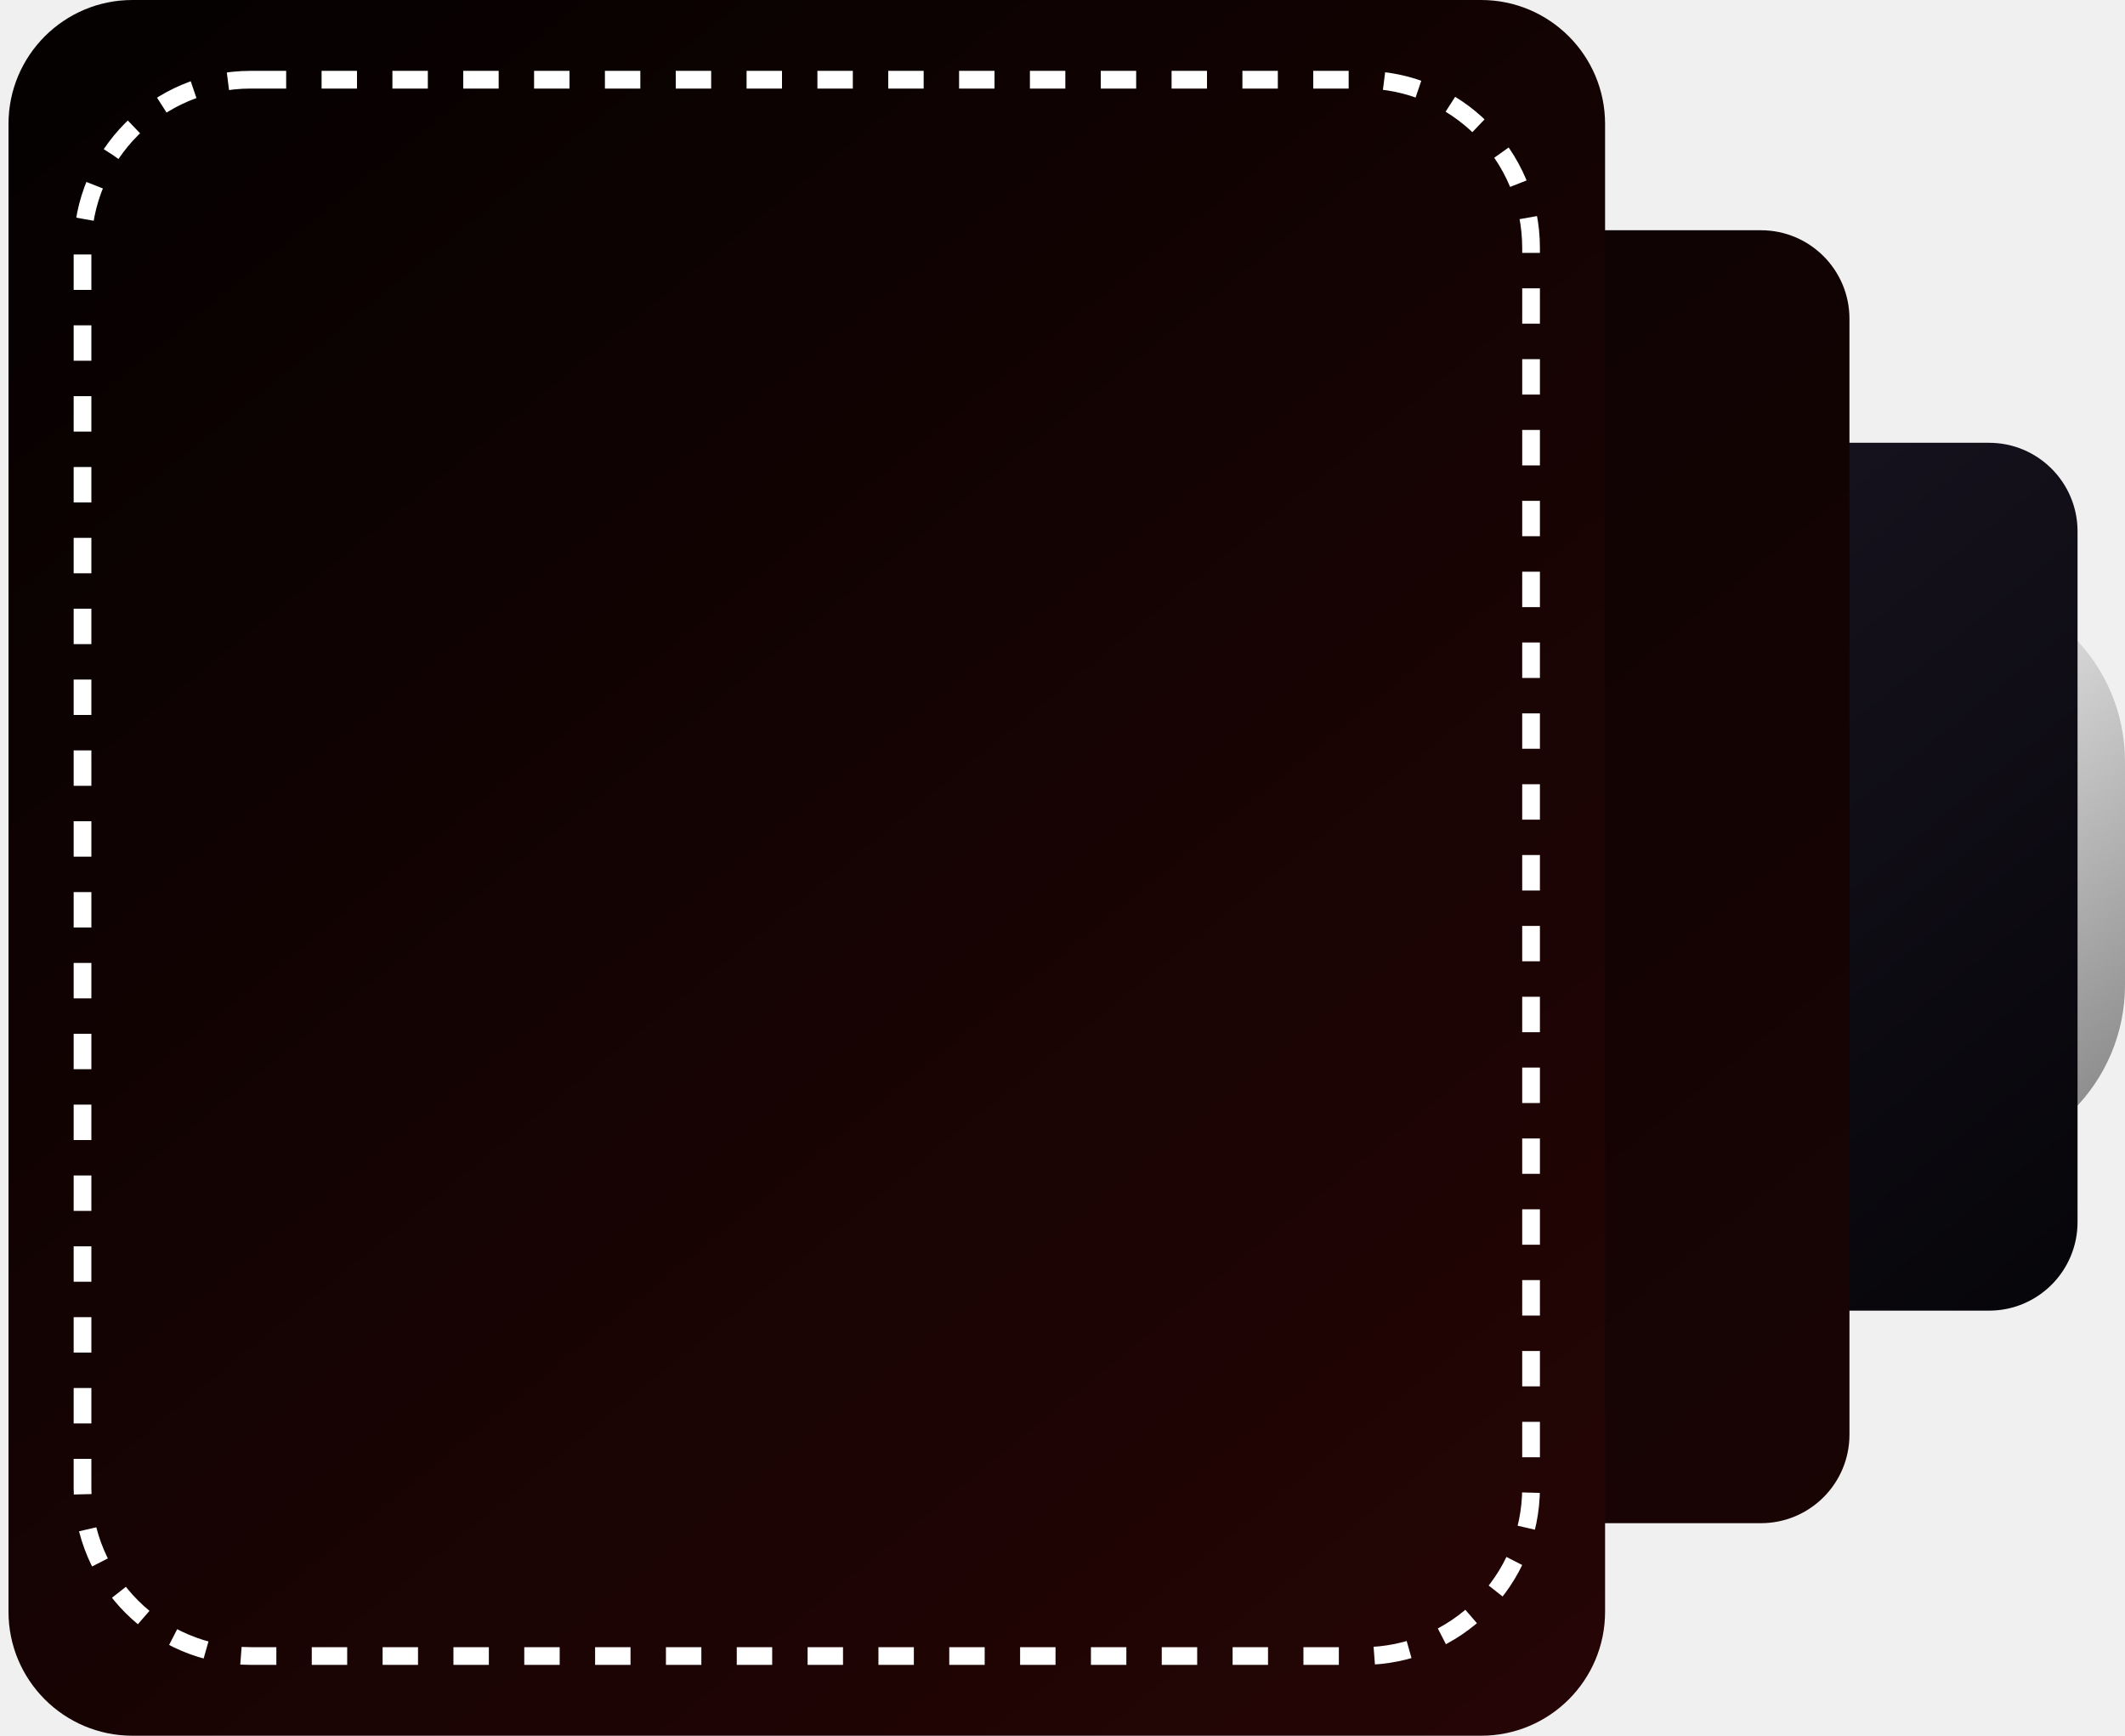
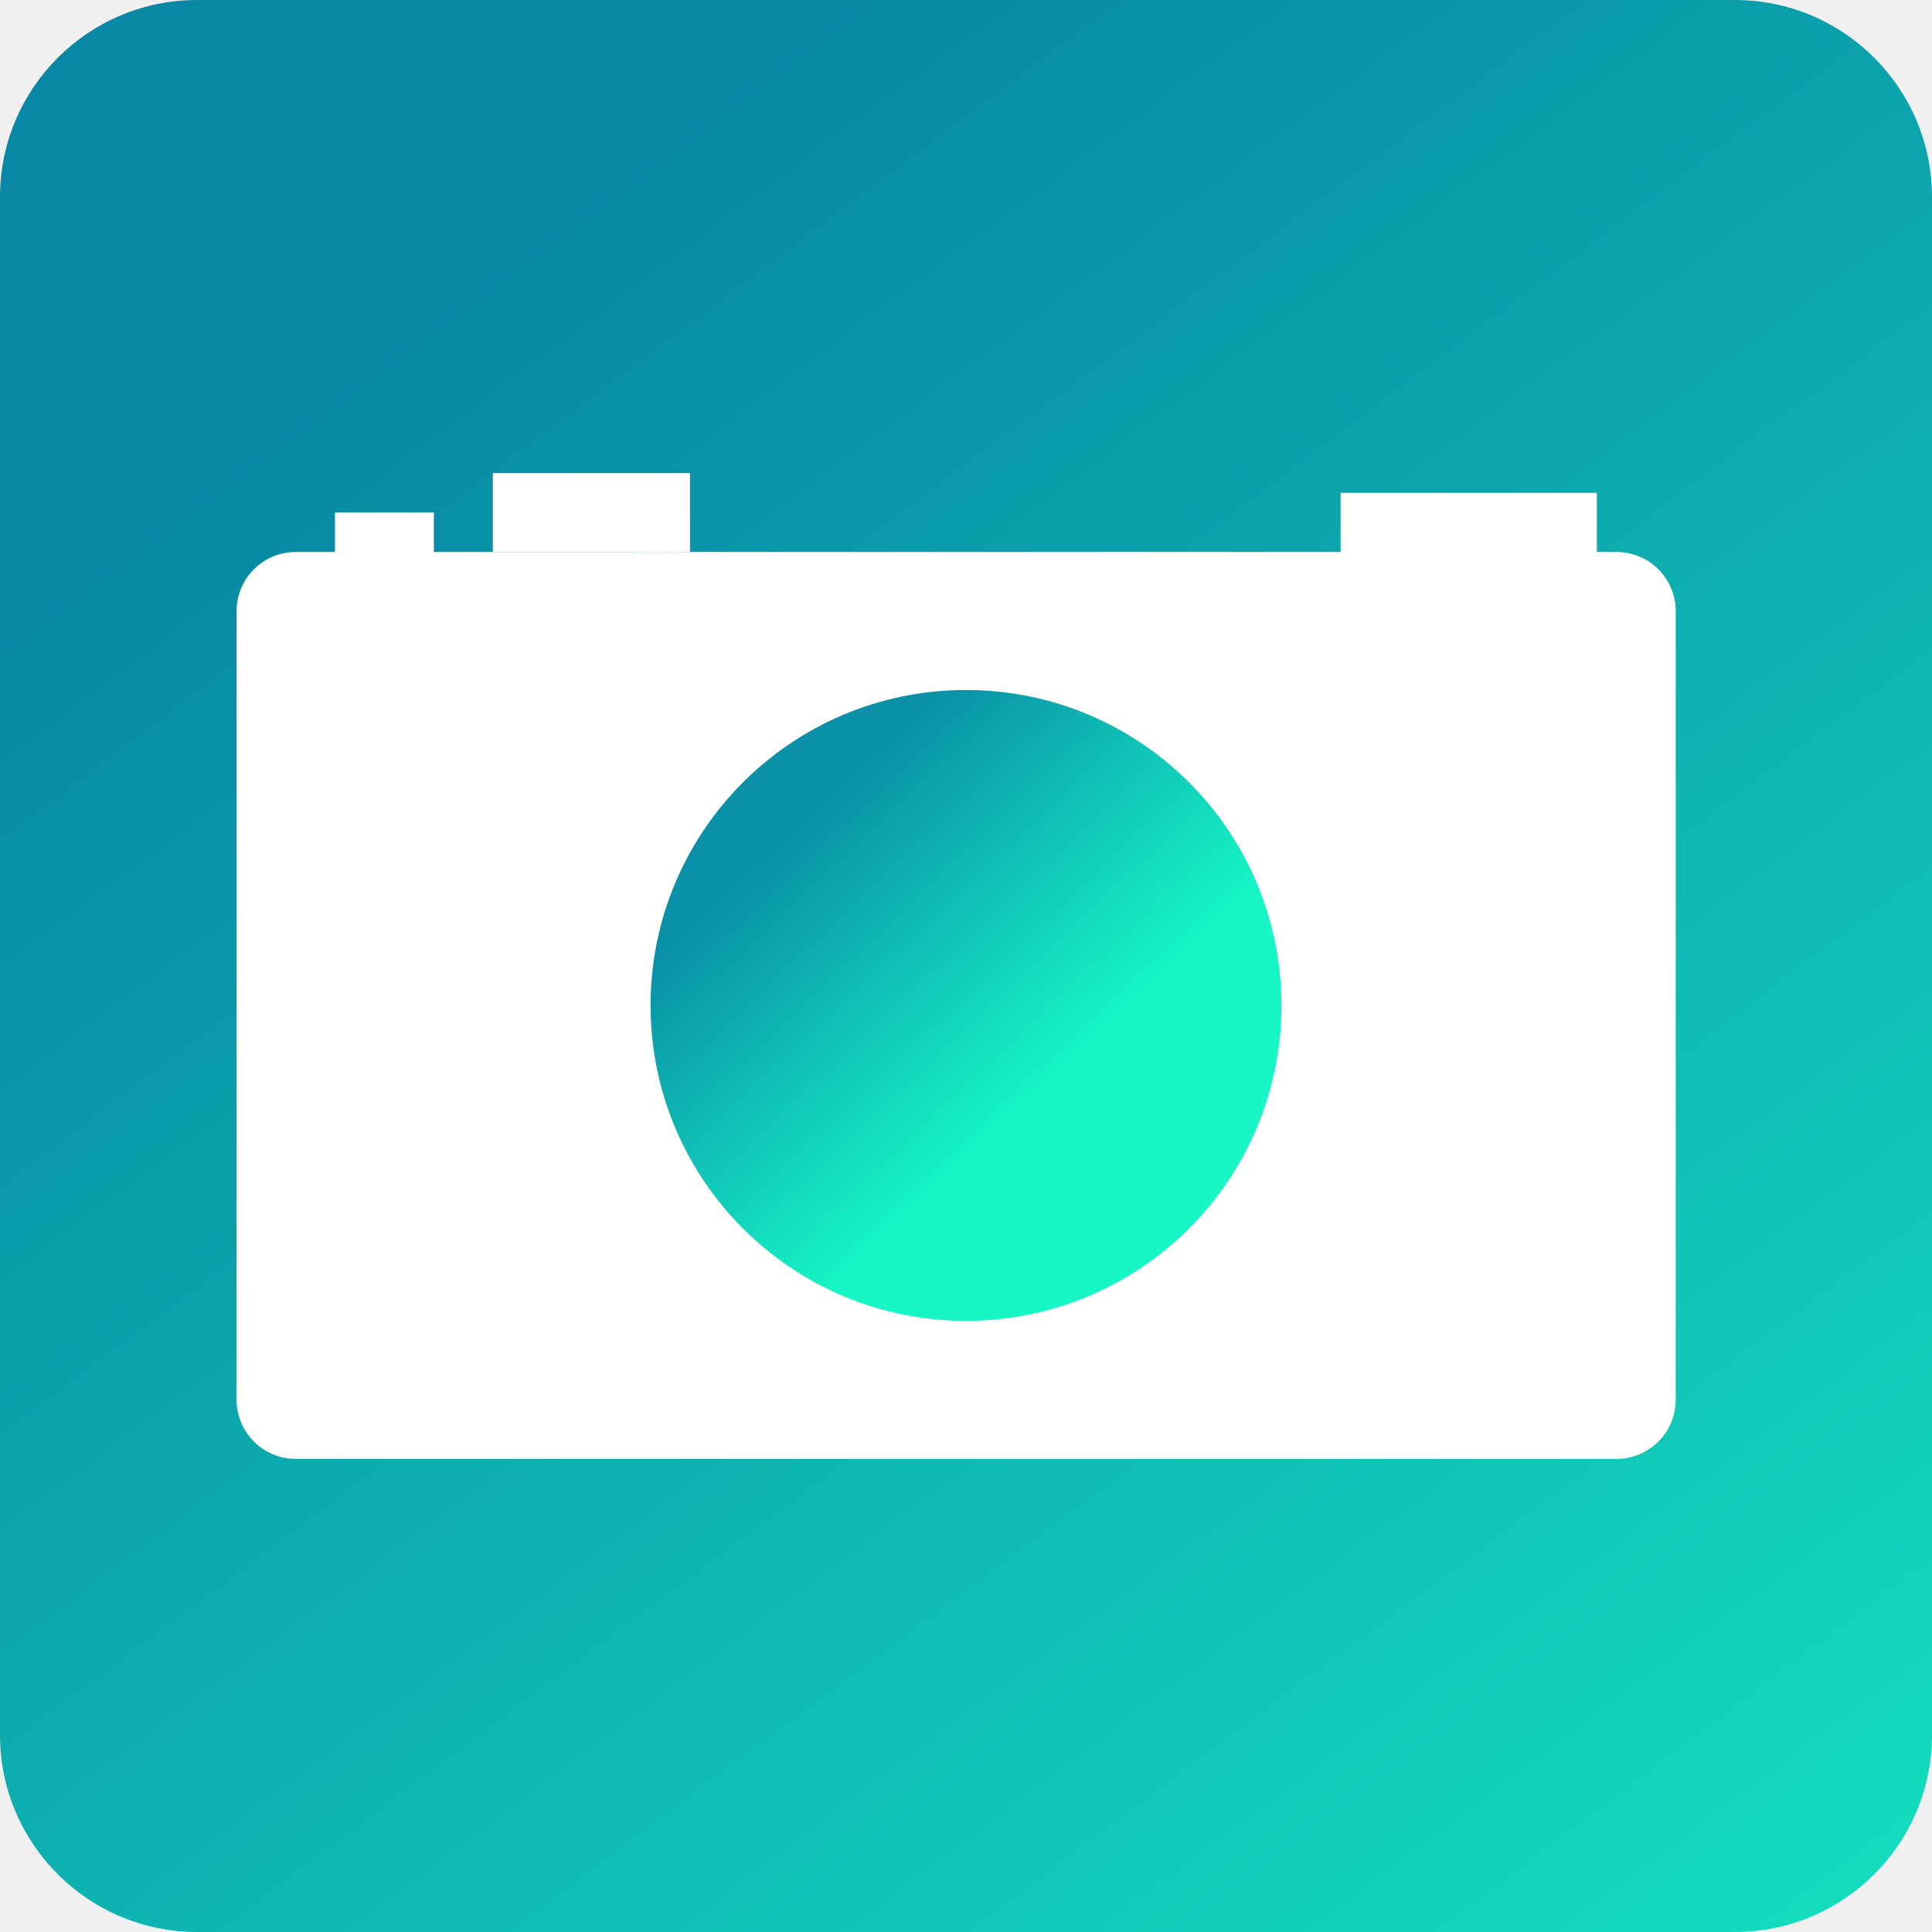
- <svg xmlns="http://www.w3.org/2000/svg" width="120" height="98" viewBox="0 0 120 98" fill="none">
-   <rect x="90" y="33" width="30" height="32.609" rx="10" fill="url(#paint0_linear_401_23)" />
-   <rect x="72.24" y="25" width="45.08" height="49" rx="5" fill="url(#paint1_linear_401_23)" />
-   <rect x="37.28" y="13" width="67.16" height="73" rx="5" fill="url(#paint2_linear_401_23)" />
-   <rect x="0.48" width="90.16" height="98" rx="7" fill="url(#paint3_linear_401_23)" />
-   <rect x="4.66" y="4.5" width="81.8" height="89" rx="9.5" stroke="white" stroke-dasharray="2 2" />
+ <svg xmlns="http://www.w3.org/2000/svg" width="98" height="98" viewBox="0 0 98 98" fill="none">
+   <rect width="98" height="98" rx="10" fill="url(#paint0_linear_411_2)" />
+   <mask id="path-2-inside-1_411_2" fill="white">
+     <rect x="12" y="28" width="73" height="46" rx="3" />
+   </mask>
+   <rect x="12" y="28" width="73" height="46" rx="3" fill="white" stroke="white" stroke-width="8" mask="url(#path-2-inside-1_411_2)" />
+   <path d="M65 51C65 59.837 57.837 67 49 67C40.163 67 33 59.837 33 51C33 42.163 40.163 35 49 35C57.837 35 65 42.163 65 51Z" fill="url(#paint1_linear_411_2)" />
+   <rect x="25" y="24" width="10" height="4" fill="white" />
+   <rect x="68" y="25" width="13" height="4" fill="white" />
+   <path d="M17 26H22V29H17V26Z" fill="white" />
+   <path d="M17 26H22V29H17V26Z" fill="white" />
  <defs>
-     <linearGradient id="paint0_linear_401_23" x1="91.225" y1="24.848" x2="145.724" y2="91.856" gradientUnits="userSpaceOnUse">
-       <stop offset="0.161" stop-color="#FDFDFD" />
-       <stop offset="1" />
+     <linearGradient id="paint0_linear_411_2" x1="4" y1="-24.5" x2="164.5" y2="190" gradientUnits="userSpaceOnUse">
+       <stop offset="0.161" stop-color="#0888A4" />
+       <stop offset="0.688" stop-color="#16F7C5" />
+       <stop offset="0.724" stop-color="#17FFC7" />
    </linearGradient>
-     <linearGradient id="paint1_linear_401_23" x1="74.08" y1="12.75" x2="155.974" y2="113.441" gradientUnits="userSpaceOnUse">
-       <stop offset="0.161" stop-color="#181421" />
-       <stop offset="0.724" />
-     </linearGradient>
-     <linearGradient id="paint2_linear_401_23" x1="40.021" y1="-5.25" x2="162.027" y2="144.76" gradientUnits="userSpaceOnUse">
-       <stop stop-color="#090202" />
-       <stop offset="0.901" stop-color="#220505" />
-     </linearGradient>
-     <linearGradient id="paint3_linear_401_23" x1="4.16" y1="-24.5" x2="167.948" y2="176.883" gradientUnits="userSpaceOnUse">
-       <stop />
-       <stop offset="0.771" stop-color="#330707" />
+     <linearGradient id="paint1_linear_411_2" x1="34" y1="35" x2="60" y2="62.5" gradientUnits="userSpaceOnUse">
+       <stop offset="0.25" stop-color="#0A91A7" />
+       <stop offset="0.74" stop-color="#16F7C5" />
    </linearGradient>
  </defs>
</svg>
